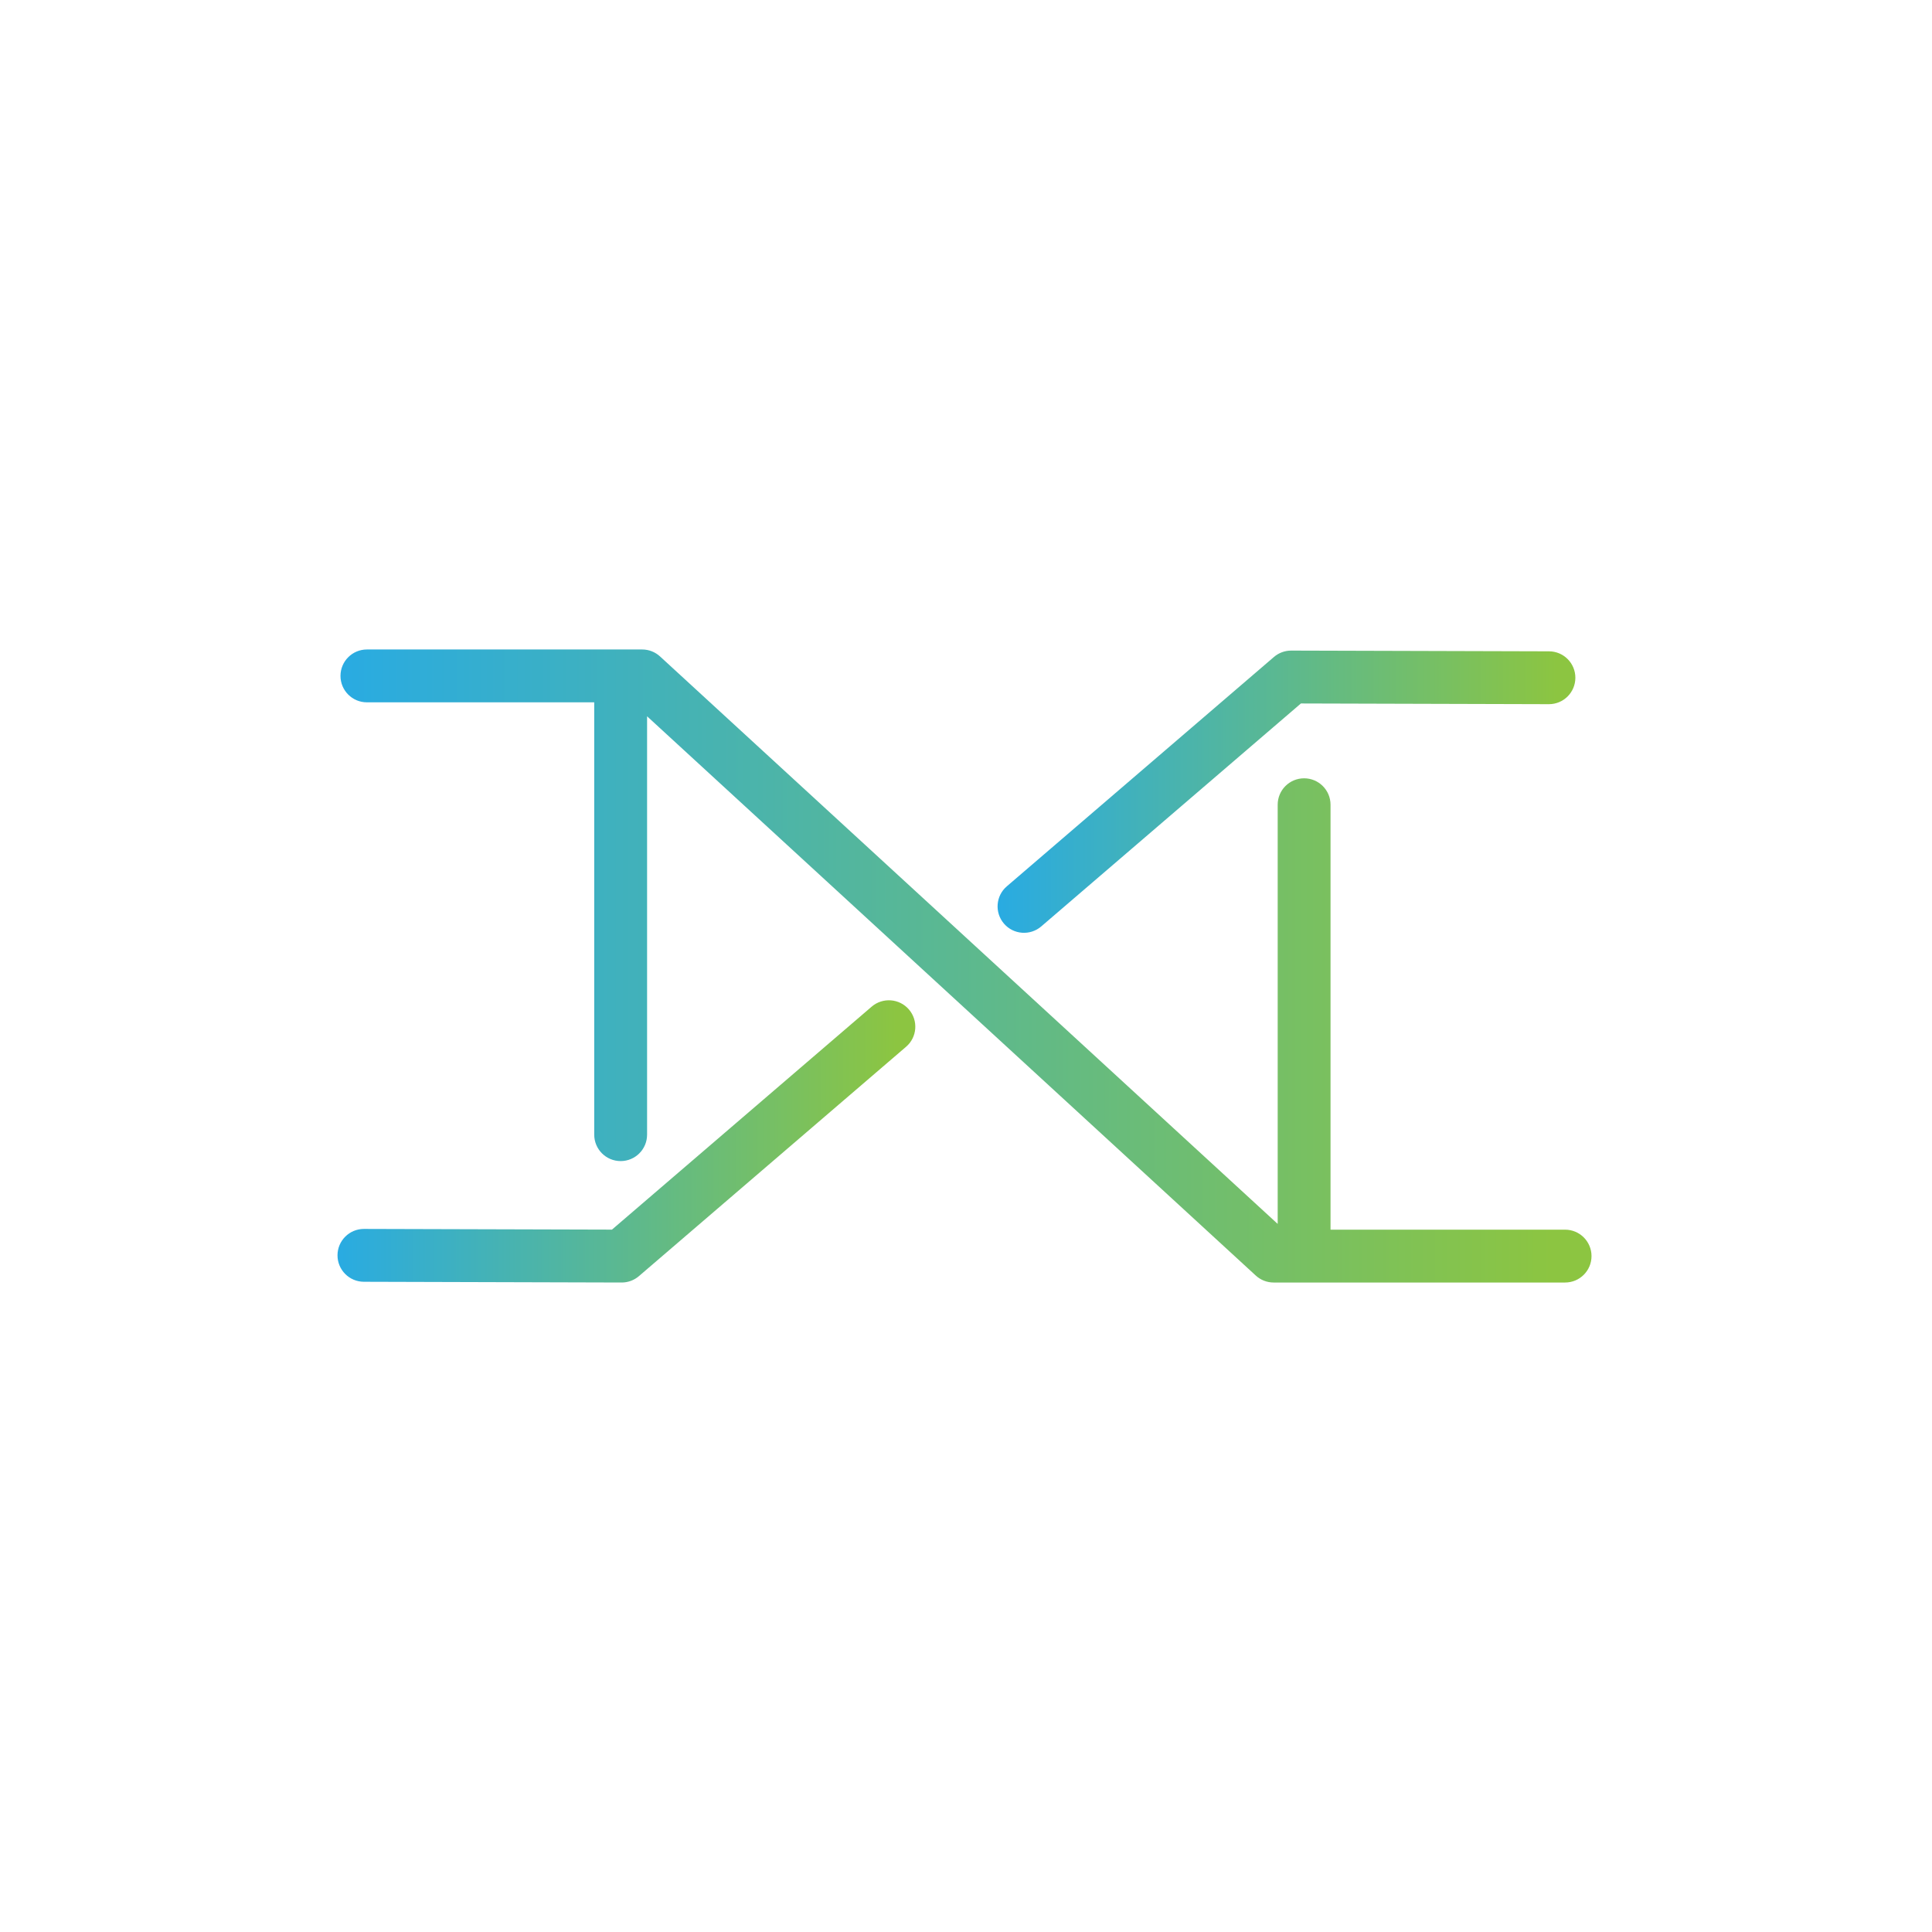
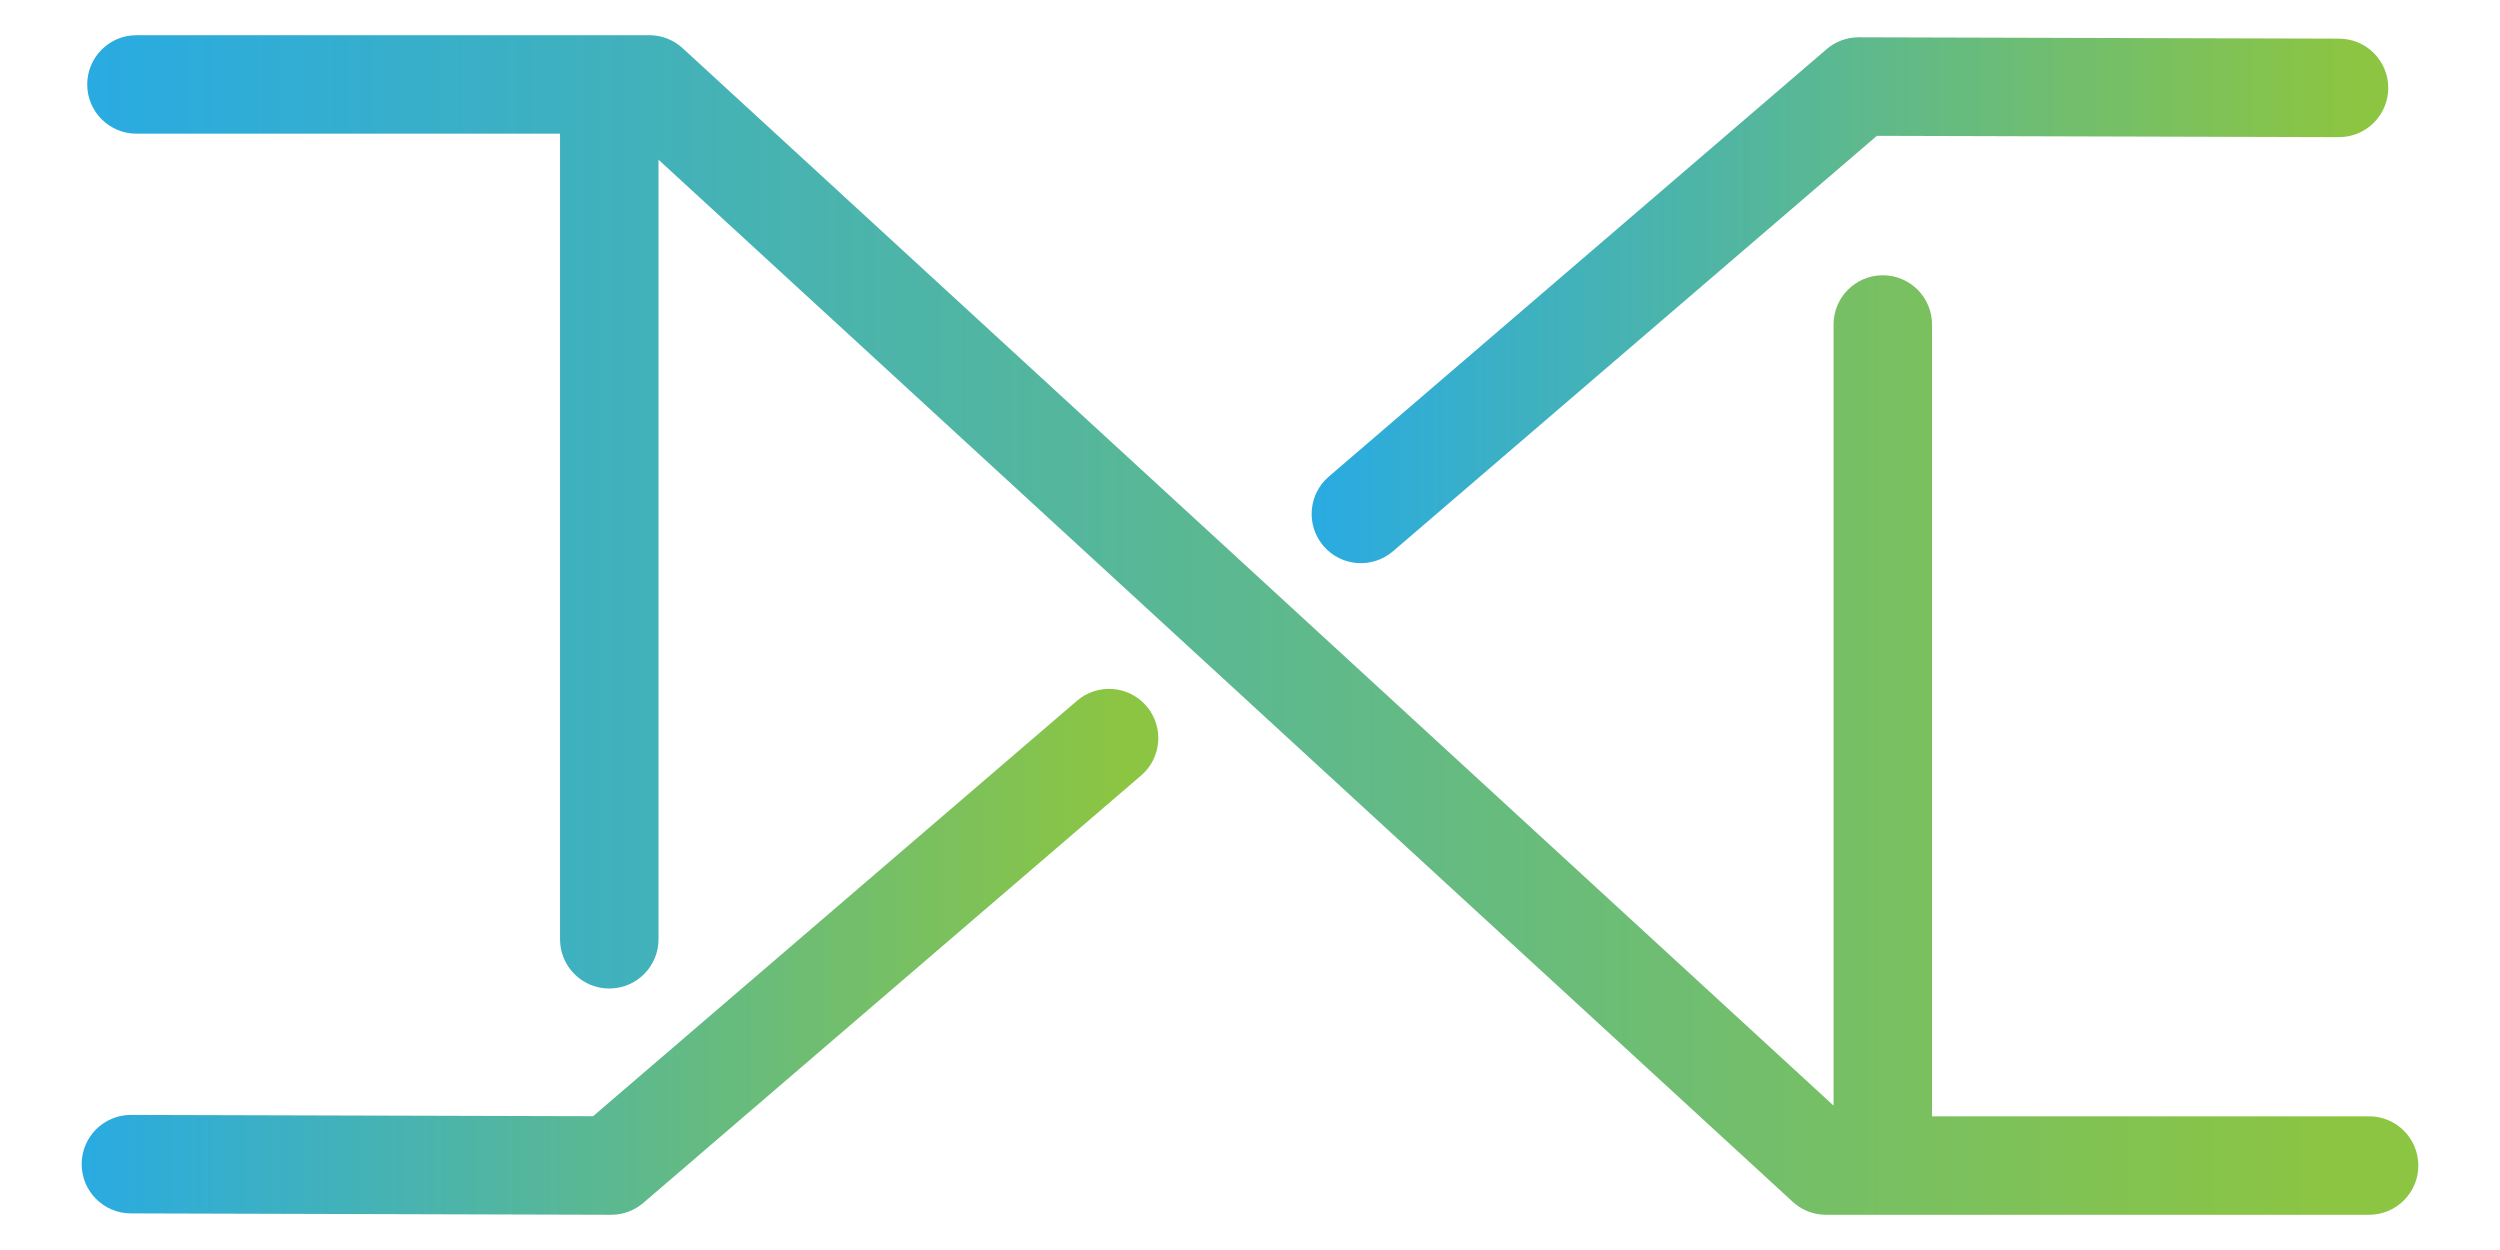
- <svg xmlns="http://www.w3.org/2000/svg" version="1.1" id="Layer_1" x="0px" y="0px" width="432px" height="432px" viewBox="0 0 432 432" enable-background="new 0 0 432 432" xml:space="preserve">
-   <linearGradient id="SVGID_1_" gradientUnits="userSpaceOnUse" x1="166.134" y1="37.001" x2="445.867" y2="37.001" gradientTransform="matrix(1 0 0 -1 -90 253)">
-     <stop offset="0" style="stop-color:#29ABE2" />
-     <stop offset="0.968" style="stop-color:#8CC541" />
-   </linearGradient>
-   <path fill="url(#SVGID_1_)" d="M349.958,274.957H297.51V179.94c0-3.264-2.646-5.908-5.908-5.908c-3.266,0-5.908,2.645-5.908,5.908  v93.731L147.587,146.783c-1.089-1.002-2.516-1.558-3.997-1.558H82.043c-3.264,0-5.909,2.645-5.909,5.908  c0,3.265,2.645,5.909,5.909,5.909h50.828v96.672c0,3.263,2.645,5.908,5.909,5.908c3.264,0,5.909-2.646,5.909-5.908v-93.549  l136.104,125.05c1.085,1.004,2.516,1.559,3.993,1.559h65.173c3.262,0,5.908-2.646,5.908-5.908  C355.866,277.604,353.22,274.957,349.958,274.957z" />
-   <linearGradient id="SVGID_2_" gradientUnits="userSpaceOnUse" x1="165.467" y1="-2.22" x2="294.665" y2="-2.22" gradientTransform="matrix(1 0 0 -1 -90 253)">
-     <stop offset="0" style="stop-color:#29ABE2" />
-     <stop offset="0.968" style="stop-color:#8CC541" />
-   </linearGradient>
-   <path fill="url(#SVGID_2_)" d="M139.017,286.773c-0.006,0-0.012,0-0.018,0l-57.64-0.165c-3.262-0.013-5.901-2.662-5.892-5.929  c0.01-3.254,2.652-5.889,5.909-5.889c0.006,0,0.012,0,0.018,0l55.442,0.156l58.072-49.857c2.471-2.119,6.206-1.844,8.332,0.635  c2.125,2.478,1.841,6.209-0.635,8.332l-59.739,51.289C141.794,286.266,140.428,286.773,139.017,286.773z" />
-   <linearGradient id="SVGID_3_" gradientUnits="userSpaceOnUse" x1="313.06" y1="75.974" x2="442.255" y2="75.974" gradientTransform="matrix(1 0 0 -1 -90 253)">
-     <stop offset="0" style="stop-color:#29ABE2" />
-     <stop offset="0.968" style="stop-color:#8CC541" />
-   </linearGradient>
-   <path fill="url(#SVGID_3_)" d="M288.705,145.474c0.004,0,0.012,0,0.02,0l57.641,0.163c3.263,0.01,5.9,2.662,5.89,5.926  c-0.012,3.257-2.649,5.892-5.908,5.892c-0.004,0-0.012,0-0.02,0l-55.44-0.157l-58.07,49.858c-2.471,2.119-6.209,1.843-8.332-0.635  c-2.123-2.476-1.84-6.207,0.635-8.332l59.736-51.29C285.928,145.979,287.293,145.474,288.705,145.474z" />
+ <svg xmlns="http://www.w3.org/2000/svg" version="1.1" id="Layer_1" x="0px" y="0px" width="300px" height="150px" viewBox="66 141 300 150" enable-background="new 66 141 300 150" xml:space="preserve">
+   <g>
+     <linearGradient id="SVGID_1_" gradientUnits="userSpaceOnUse" x1="256.467" y1="575" x2="536.2" y2="575" gradientTransform="matrix(1 0 0 1 -180 -359)">
+       <stop offset="0" style="stop-color:#29ABE2" />
+       <stop offset="0.968" style="stop-color:#8CC541" />
+     </linearGradient>
+     <path fill="url(#SVGID_1_)" d="M350.291,274.958h-52.448V179.94c0-3.264-2.646-5.907-5.908-5.907c-3.266,0-5.908,2.645-5.908,5.907   v93.731L147.92,146.784c-1.089-1.002-2.516-1.559-3.997-1.559H82.376c-3.264,0-5.909,2.646-5.909,5.908   c0,3.265,2.645,5.909,5.909,5.909h50.828v96.672c0,3.263,2.645,5.908,5.909,5.908c3.264,0,5.909-2.646,5.909-5.908v-93.549   l136.104,125.05c1.085,1.004,2.516,1.559,3.993,1.559h65.173c3.262,0,5.908-2.646,5.908-5.907   C356.199,277.604,353.553,274.958,350.291,274.958z" />
+     <linearGradient id="SVGID_2_" gradientUnits="userSpaceOnUse" x1="255.8" y1="614.221" x2="384.998" y2="614.221" gradientTransform="matrix(1 0 0 1 -180 -359)">
+       <stop offset="0" style="stop-color:#29ABE2" />
+       <stop offset="0.968" style="stop-color:#8CC541" />
+     </linearGradient>
+     <path fill="url(#SVGID_2_)" d="M139.35,286.774c-0.006,0-0.012,0-0.018,0l-57.64-0.166c-3.262-0.012-5.901-2.662-5.892-5.928   c0.01-3.255,2.652-5.89,5.909-5.89c0.006,0,0.012,0,0.018,0l55.442,0.155l58.072-49.856c2.471-2.118,6.206-1.844,8.332,0.636   c2.125,2.478,1.841,6.209-0.635,8.332l-59.739,51.289C142.127,286.267,140.761,286.774,139.35,286.774z" />
+     <linearGradient id="SVGID_3_" gradientUnits="userSpaceOnUse" x1="403.396" y1="536.027" x2="532.589" y2="536.027" gradientTransform="matrix(1 0 0 1 -180 -359)">
+       <stop offset="0" style="stop-color:#29ABE2" />
+       <stop offset="0.968" style="stop-color:#8CC541" />
+     </linearGradient>
+     <path fill="url(#SVGID_3_)" d="M289.038,145.475c0.004,0,0.012,0,0.02,0l57.642,0.163c3.263,0.01,5.899,2.662,5.89,5.926   c-0.012,3.257-2.648,5.893-5.908,5.893c-0.004,0-0.012,0-0.02,0l-55.439-0.157l-58.07,49.858c-2.471,2.118-6.209,1.843-8.332-0.636   c-2.123-2.476-1.84-6.207,0.635-8.332l59.736-51.29C286.261,145.979,287.626,145.475,289.038,145.475z" />
+   </g>
</svg>
